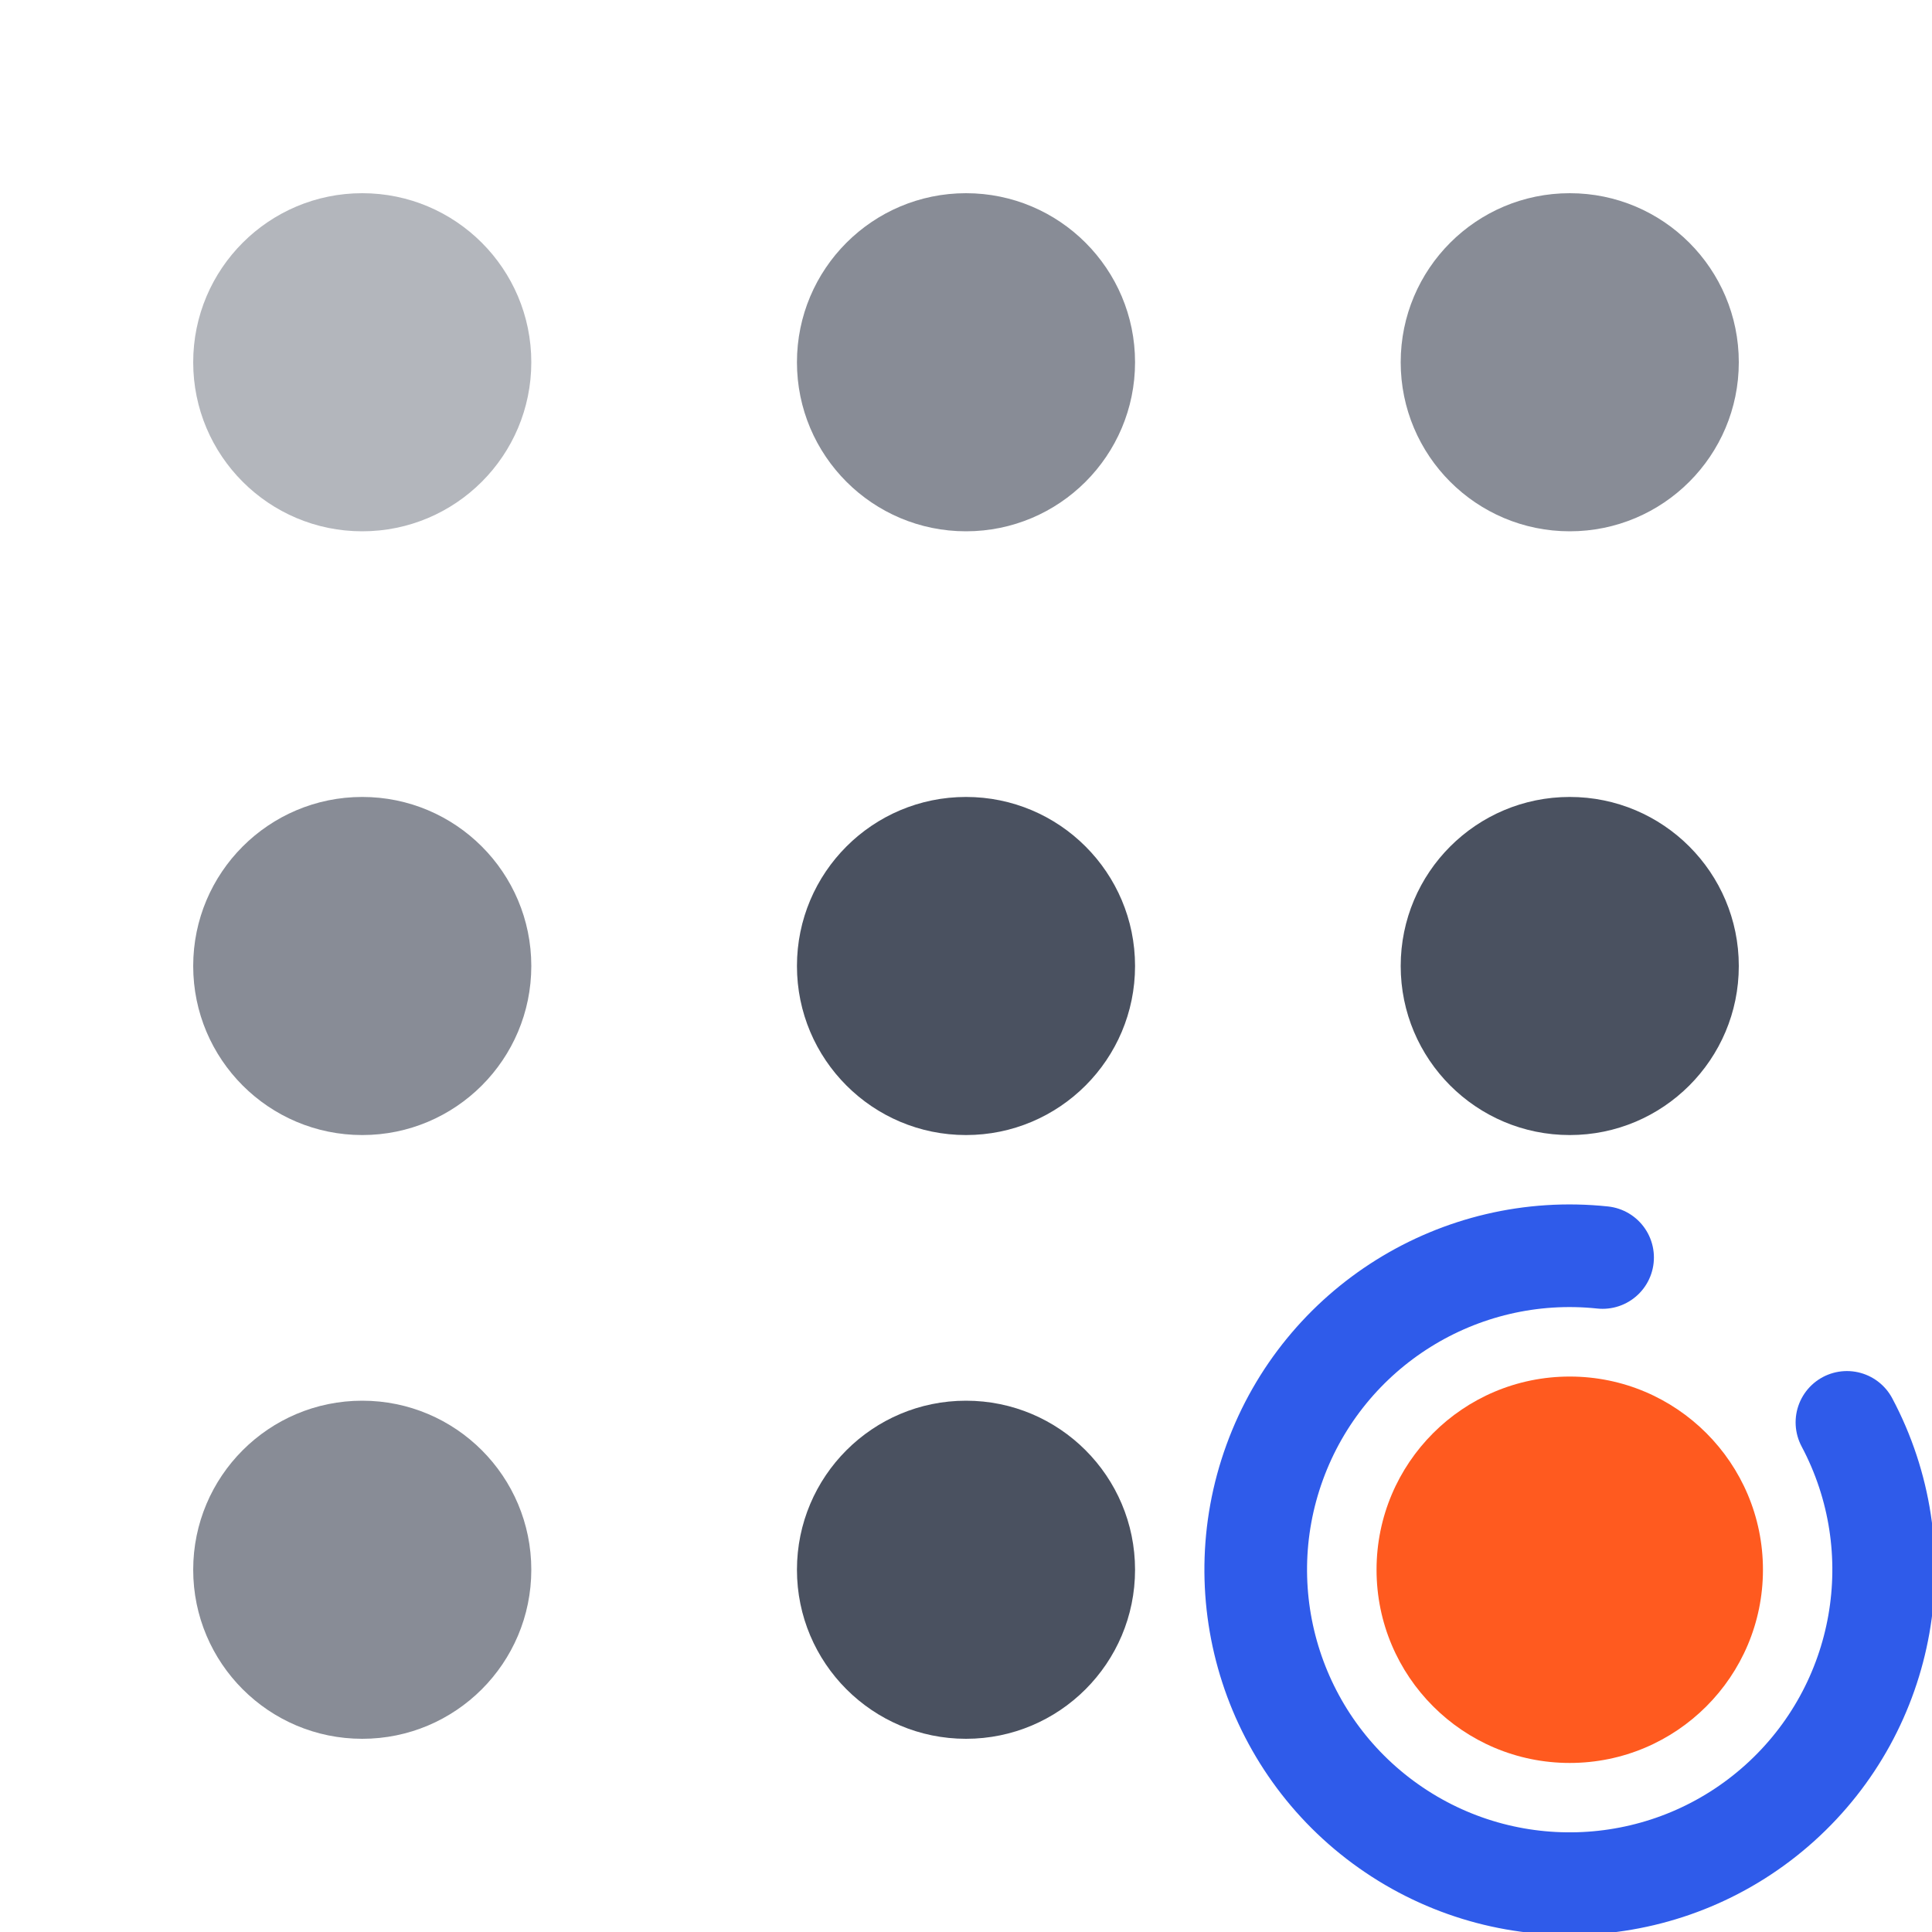
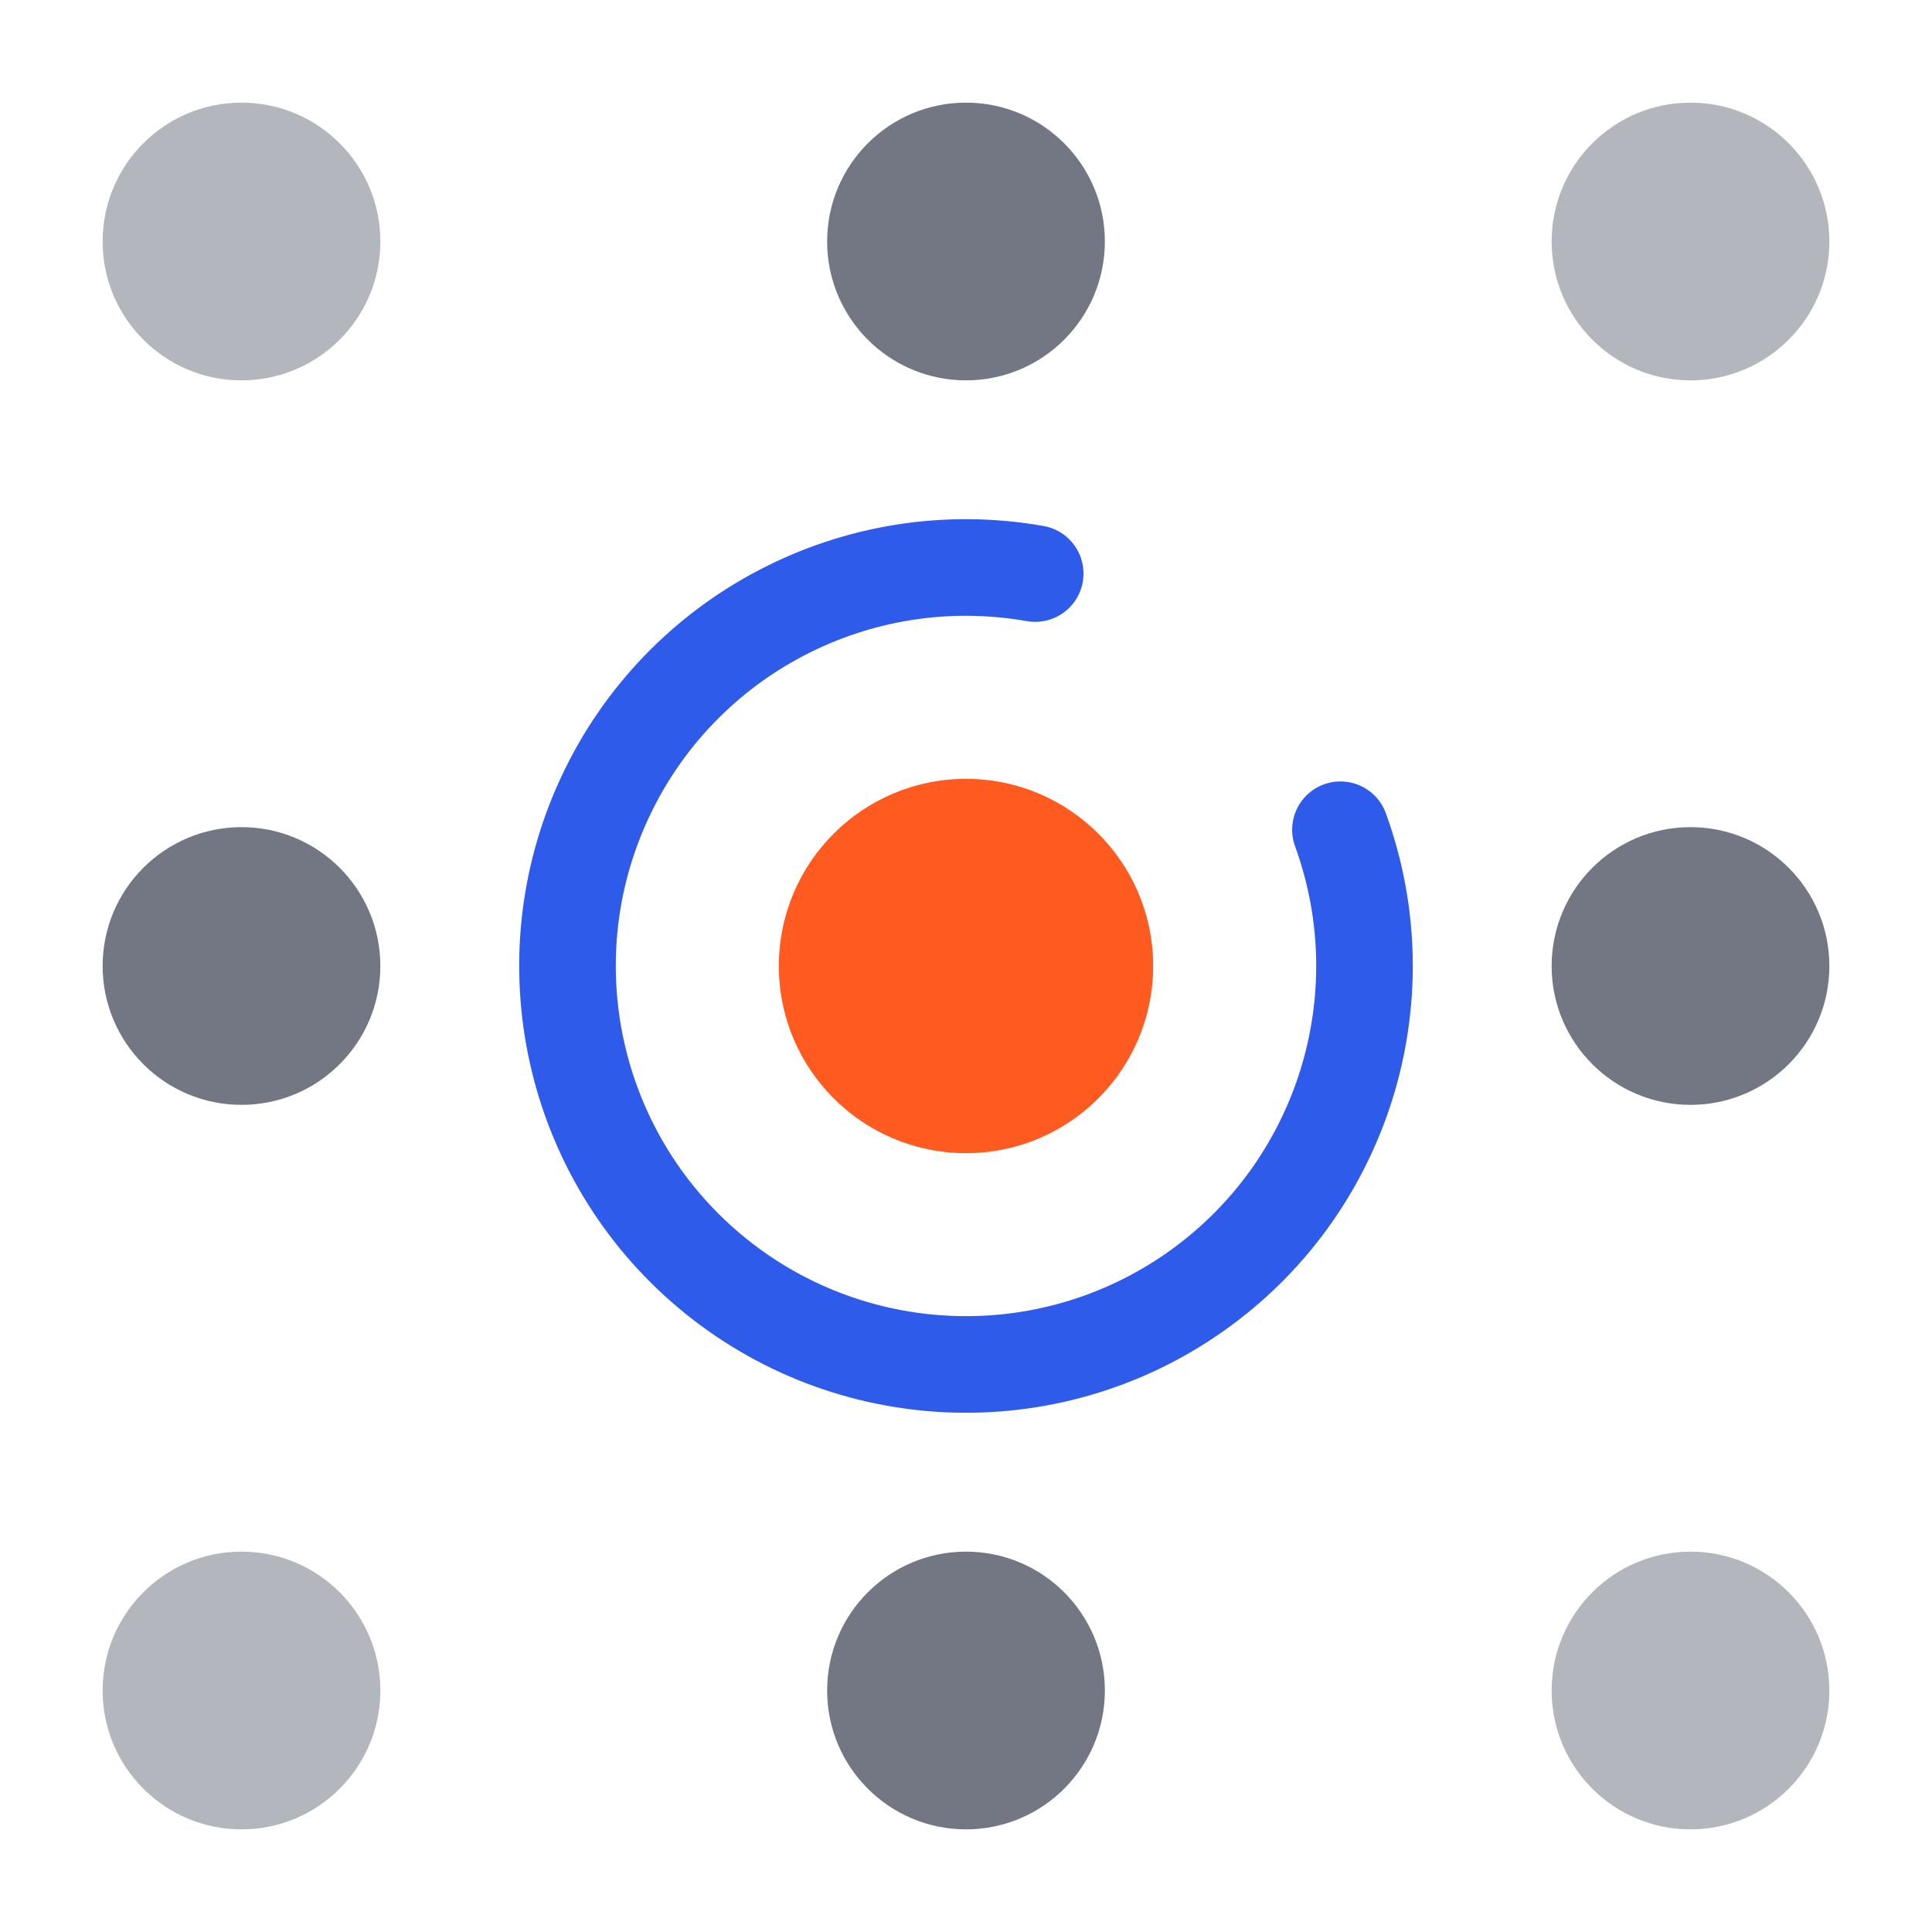
<svg xmlns="http://www.w3.org/2000/svg" viewBox="0 0 32 32">
  <style>.c{fill:#4a5160}.s{fill:#ff5a1f}.r{stroke:#2f5bea}@media (prefers-color-scheme:dark){.c{fill:#a7adb8}.s{fill:#ff7a45}.r{stroke:#7b96ff}}</style>
  <g class="c">
-     <circle cx="6" cy="6" r="2.8" opacity="0.42" />
-     <circle cx="16" cy="6" r="2.8" opacity="0.66" />
-     <circle cx="26" cy="6" r="2.8" opacity="0.66" />
-     <circle cx="6" cy="16" r="2.8" opacity="0.66" />
-     <circle cx="16" cy="16" r="2.8" opacity="1" />
-     <circle cx="26" cy="16" r="2.8" opacity="1" />
-     <circle cx="6" cy="26" r="2.8" opacity="0.66" />
-     <circle cx="16" cy="26" r="2.8" opacity="1" />
+     <circle cx="4" cy="4" r="2.3" opacity="0.42" />
+     <circle cx="16" cy="4" r="2.3" opacity="0.78" />
+     <circle cx="28" cy="4" r="2.3" opacity="0.42" />
+     <circle cx="4" cy="16" r="2.3" opacity="0.78" />
+     <circle cx="28" cy="16" r="2.3" opacity="0.78" />
+     <circle cx="4" cy="28" r="2.3" opacity="0.42" />
+     <circle cx="16" cy="28" r="2.3" opacity="0.78" />
+     <circle cx="28" cy="28" r="2.3" opacity="0.42" />
  </g>
-   <circle class="s" cx="26" cy="26" r="3.2" />
-   <path class="r" d="M 30.591 23.559 A 5.2 5.2 0 1 1 26.544 20.828" fill="none" stroke-width="1.7" stroke-linecap="round" />
+   <circle class="s" cx="16" cy="16" r="3.1" />
+   <path class="r" d="M 22.202 13.743 A 6.6 6.6 0 1 1 17.146 9.500" fill="none" stroke-width="1.6" stroke-linecap="round" />
</svg>
